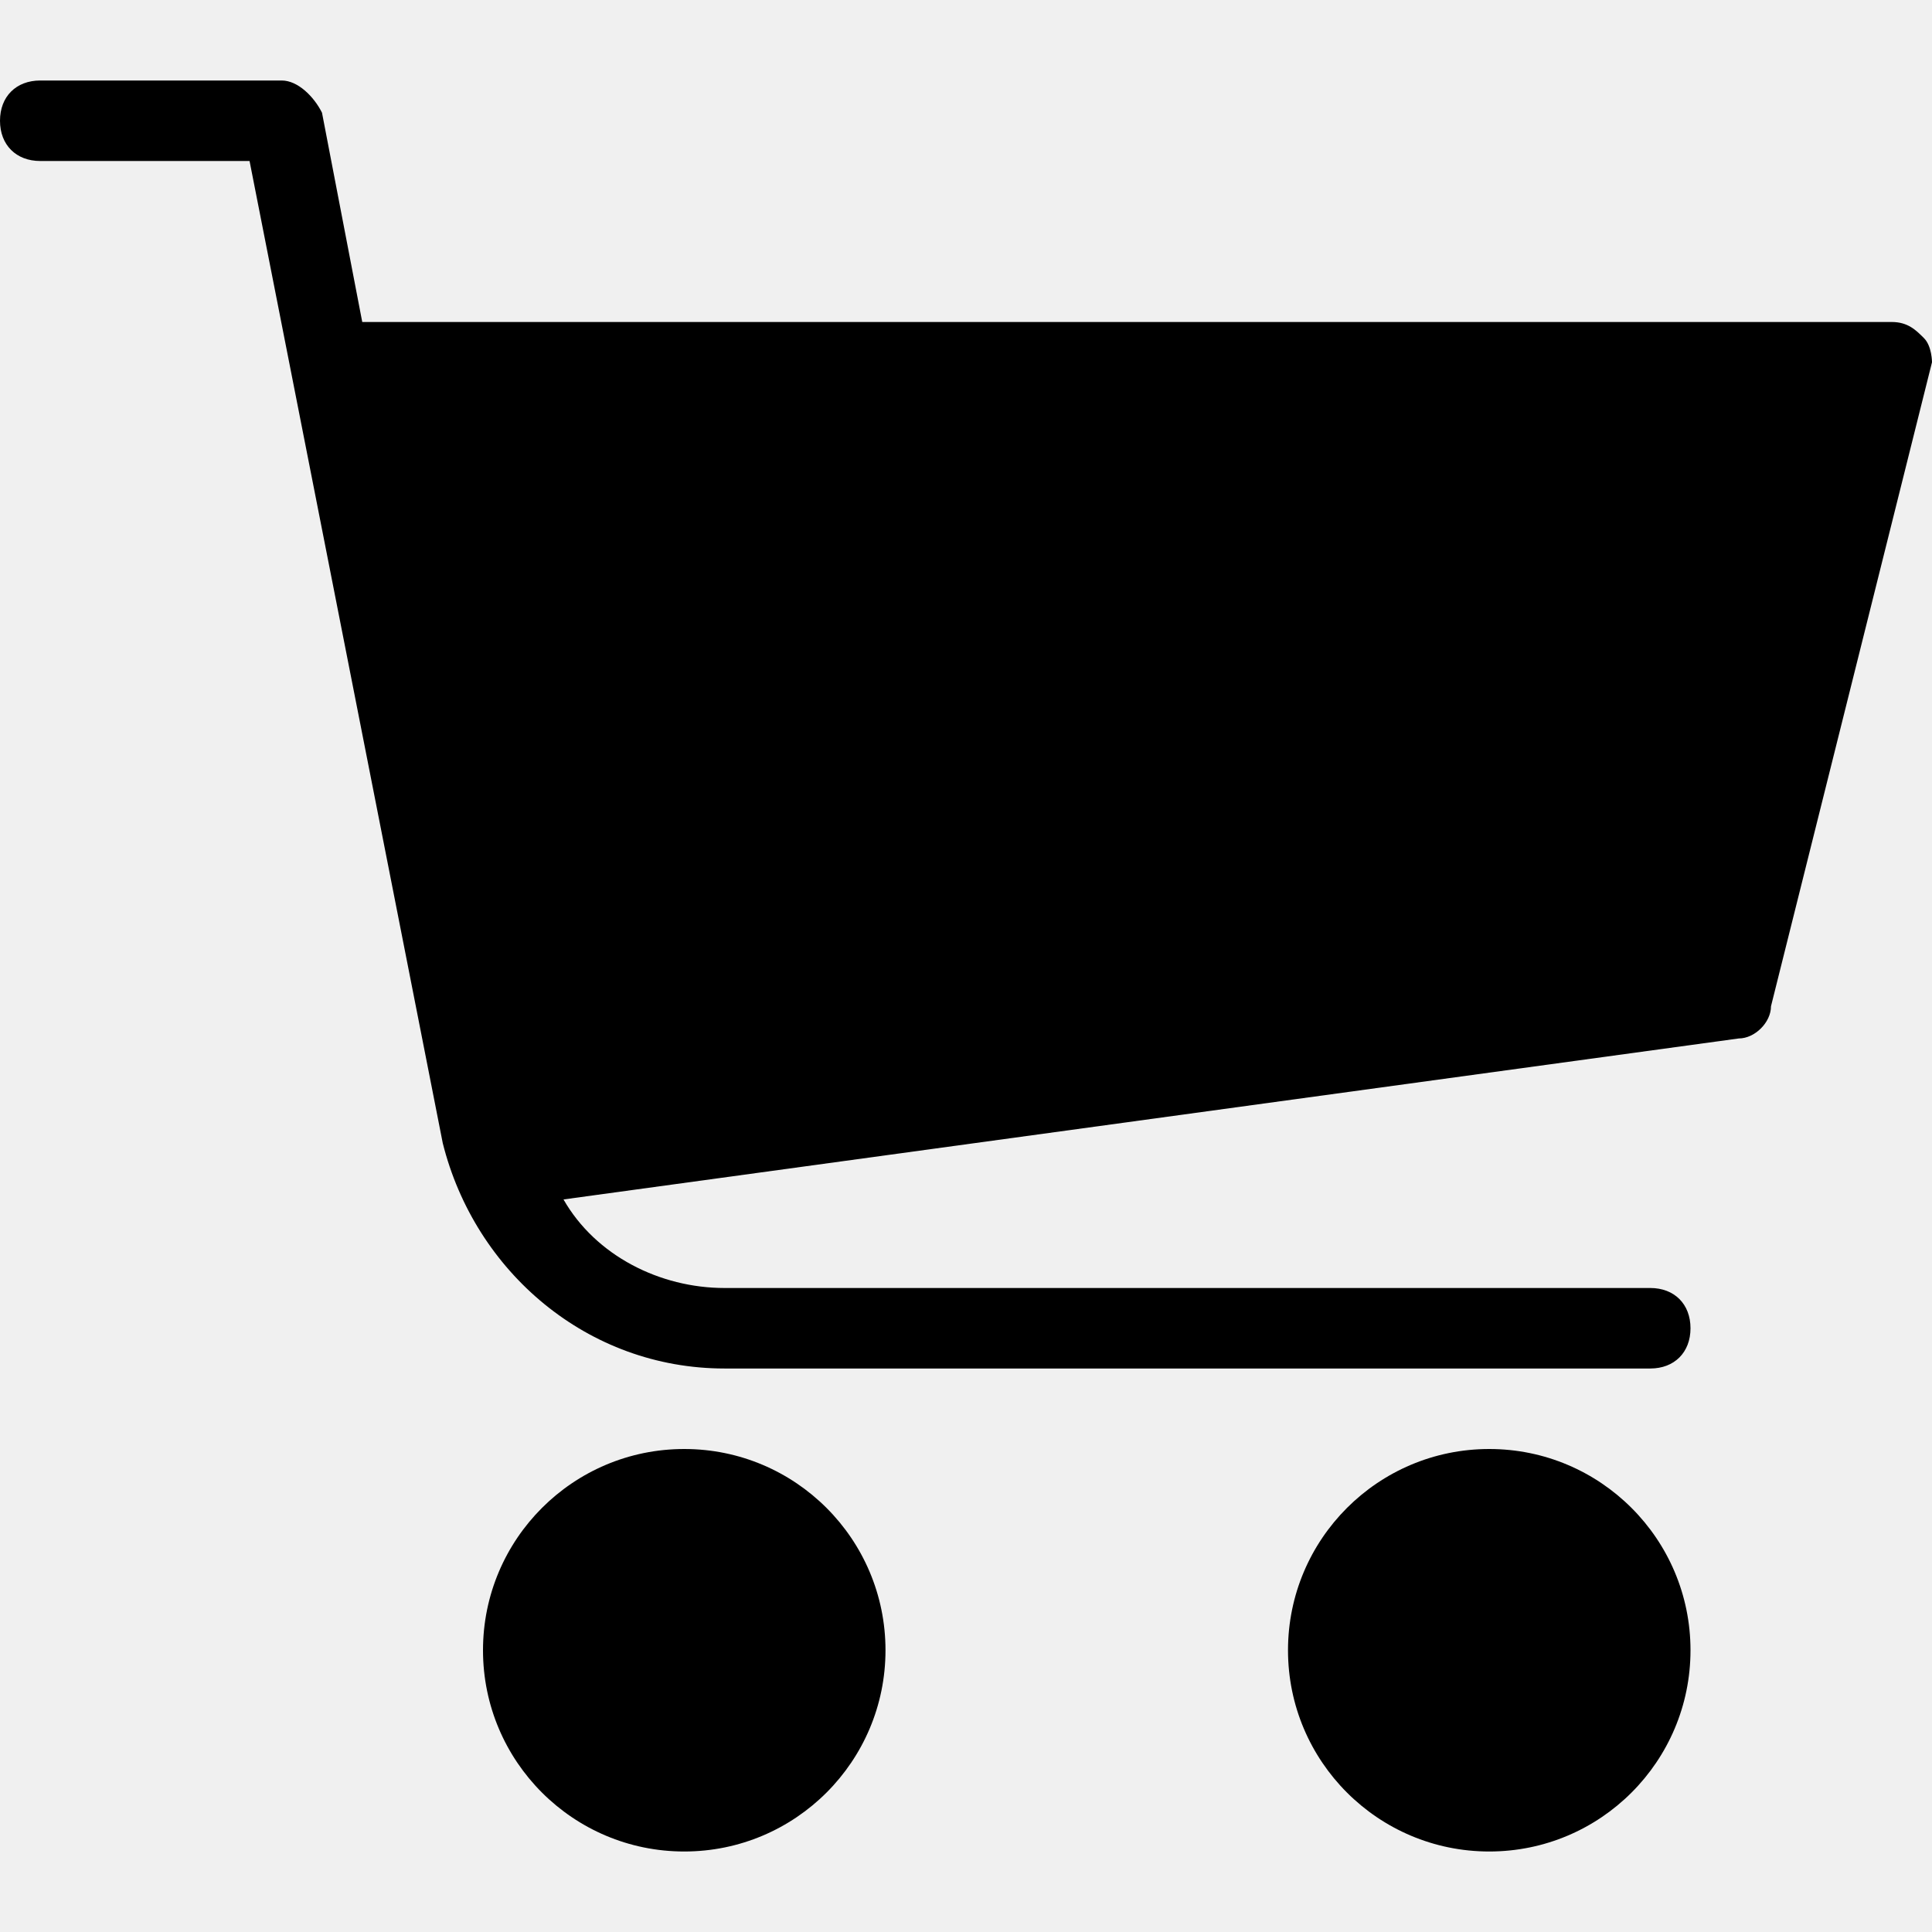
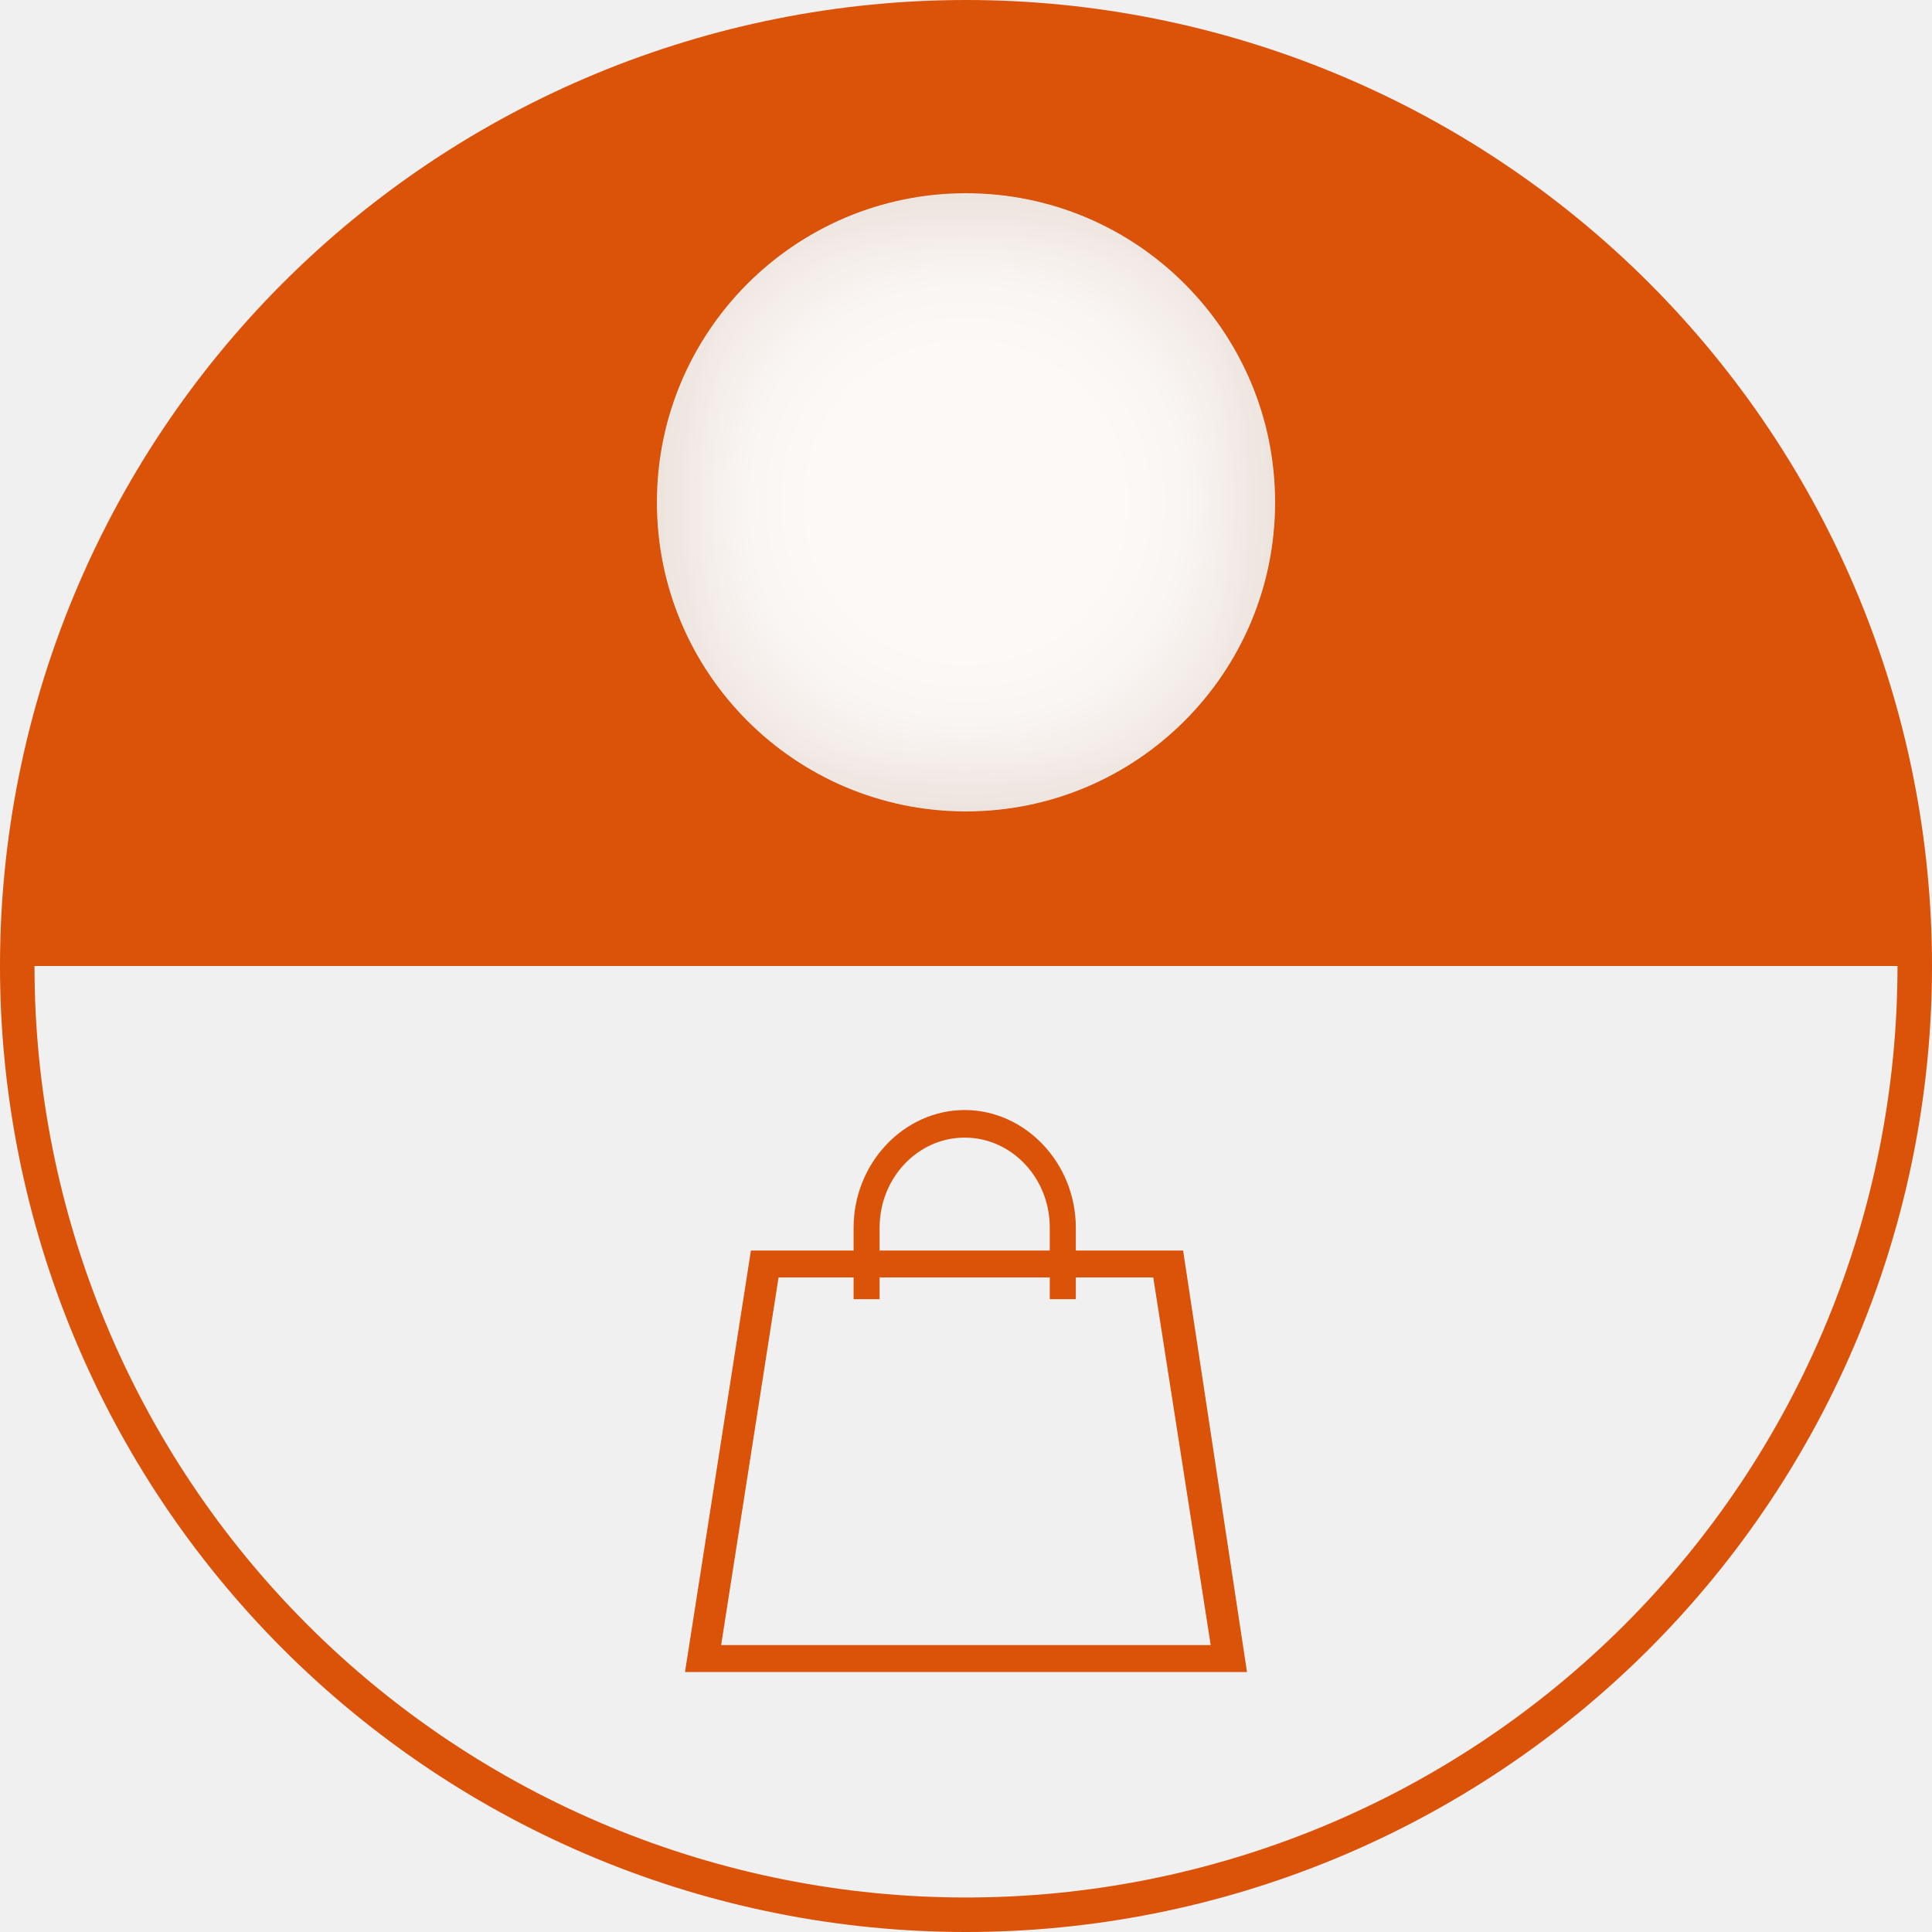
- <svg xmlns="http://www.w3.org/2000/svg" version="1.1" id="Capa_1" x="0px" y="0px" viewBox="0 0 512 512" style="enable-background:new 0 0 512 512;" xml:space="preserve" width="40px" height="40px">
-   <g>
-     <g>
-       <circle cx="181.333" cy="437.333" r="53.333" />
-     </g>
+ <svg xmlns="http://www.w3.org/2000/svg" width="56" height="56" viewBox="0 0 56 56" fill="none">
+   <path d="M55.5 28C55.5 31.611 54.789 35.187 53.407 38.524C52.025 41.86 49.999 44.892 47.445 47.445C44.892 49.999 41.86 52.025 38.524 53.407C35.187 54.789 31.611 55.5 28 55.5C24.389 55.5 20.813 54.789 17.476 53.407C14.14 52.025 11.108 49.999 8.555 47.445C6.001 44.892 3.975 41.86 2.593 38.524C1.211 35.187 0.5 31.611 0.5 28" stroke="#DB5209" />
+   <path d="M56 28C56 20.574 53.05 13.452 47.799 8.201C42.548 2.95 35.426 5.60652e-07 28 0C20.574 -5.60652e-07 13.452 2.95 8.201 8.201C2.95 13.452 1.1213e-06 20.574 0 28L28 28H56Z" fill="#DB5209" />
+   <g clip-path="url(#clip0_234_9545)">
+     <path fill-rule="evenodd" clip-rule="evenodd" d="M21.766 36.247L19.855 48.465H36.145L34.293 36.247H21.766ZM22.567 37.027H33.428L35.093 47.683H20.903L22.567 37.027Z" fill="#DB5209" />
+     <path fill-rule="evenodd" clip-rule="evenodd" d="M31.183 37.658H30.428V35.582C30.428 34.144 29.322 32.974 27.962 32.974C26.603 32.974 25.496 34.144 25.496 35.582V37.658H24.742V35.582C24.742 33.718 26.2 32.175 27.962 32.175C29.724 32.175 31.183 33.718 31.183 35.582V37.658Z" fill="#DB5209" />
  </g>
-   <g>
-     <g>
-       <path d="M509.867,89.6c-2.133-2.133-4.267-4.267-8.533-4.267H96L85.333,29.867c-2.133-4.267-6.4-8.533-10.667-8.533h-64    C4.267,21.333,0,25.6,0,32s4.267,10.667,10.667,10.667h55.467l51.2,260.267c8.533,34.133,38.4,59.733,74.667,59.733h245.333    c6.4,0,10.667-4.267,10.667-10.667c0-6.4-4.267-10.667-10.667-10.667H192c-17.067,0-34.133-8.533-42.667-23.467L460.8,275.2    c4.267,0,8.533-4.267,8.533-8.533L512,96C512,96,512,91.733,509.867,89.6z" />
-     </g>
+   <g filter="url(#filter0_i_234_9545)">
+     <rect x="19.04" y="5.6" width="17.92" height="17.92" rx="8.96" fill="#FCF9F7" />
  </g>
-   <g>
-     <g>
-       <circle cx="394.667" cy="437.333" r="53.333" />
-     </g>
-   </g>
-   <g>
- </g>
-   <g>
- </g>
-   <g>
- </g>
-   <g>
- </g>
-   <g>
- </g>
-   <g>
- </g>
-   <g>
- </g>
-   <g>
- </g>
-   <g>
- </g>
-   <g>
- </g>
-   <g>
- </g>
-   <g>
- </g>
-   <g>
- </g>
-   <g>
- </g>
-   <g>
- </g>
+   <defs>
+     <filter id="filter0_i_234_9545" x="19.04" y="5.6" width="17.92" height="17.92" filterUnits="userSpaceOnUse" color-interpolation-filters="sRGB">
+       <feFlood flood-opacity="0" result="BackgroundImageFix" />
+       <feBlend mode="normal" in="SourceGraphic" in2="BackgroundImageFix" result="shape" />
+       <feColorMatrix in="SourceAlpha" type="matrix" values="0 0 0 0 0 0 0 0 0 0 0 0 0 0 0 0 0 0 127 0" result="hardAlpha" />
+       <feOffset />
+       <feGaussianBlur stdDeviation="2" />
+       <feComposite in2="hardAlpha" operator="arithmetic" k2="-1" k3="1" />
+       <feColorMatrix type="matrix" values="0 0 0 0 0.429 0 0 0 0 0.149 0 0 0 0 0 0 0 0 0.15 0" />
+       <feBlend mode="normal" in2="shape" result="effect1_innerShadow_234_9545" />
+     </filter>
+     <clipPath id="clip0_234_9545">
+       <rect width="17.92" height="17.92" fill="white" transform="translate(19.04 31.36)" />
+     </clipPath>
+   </defs>
</svg>
